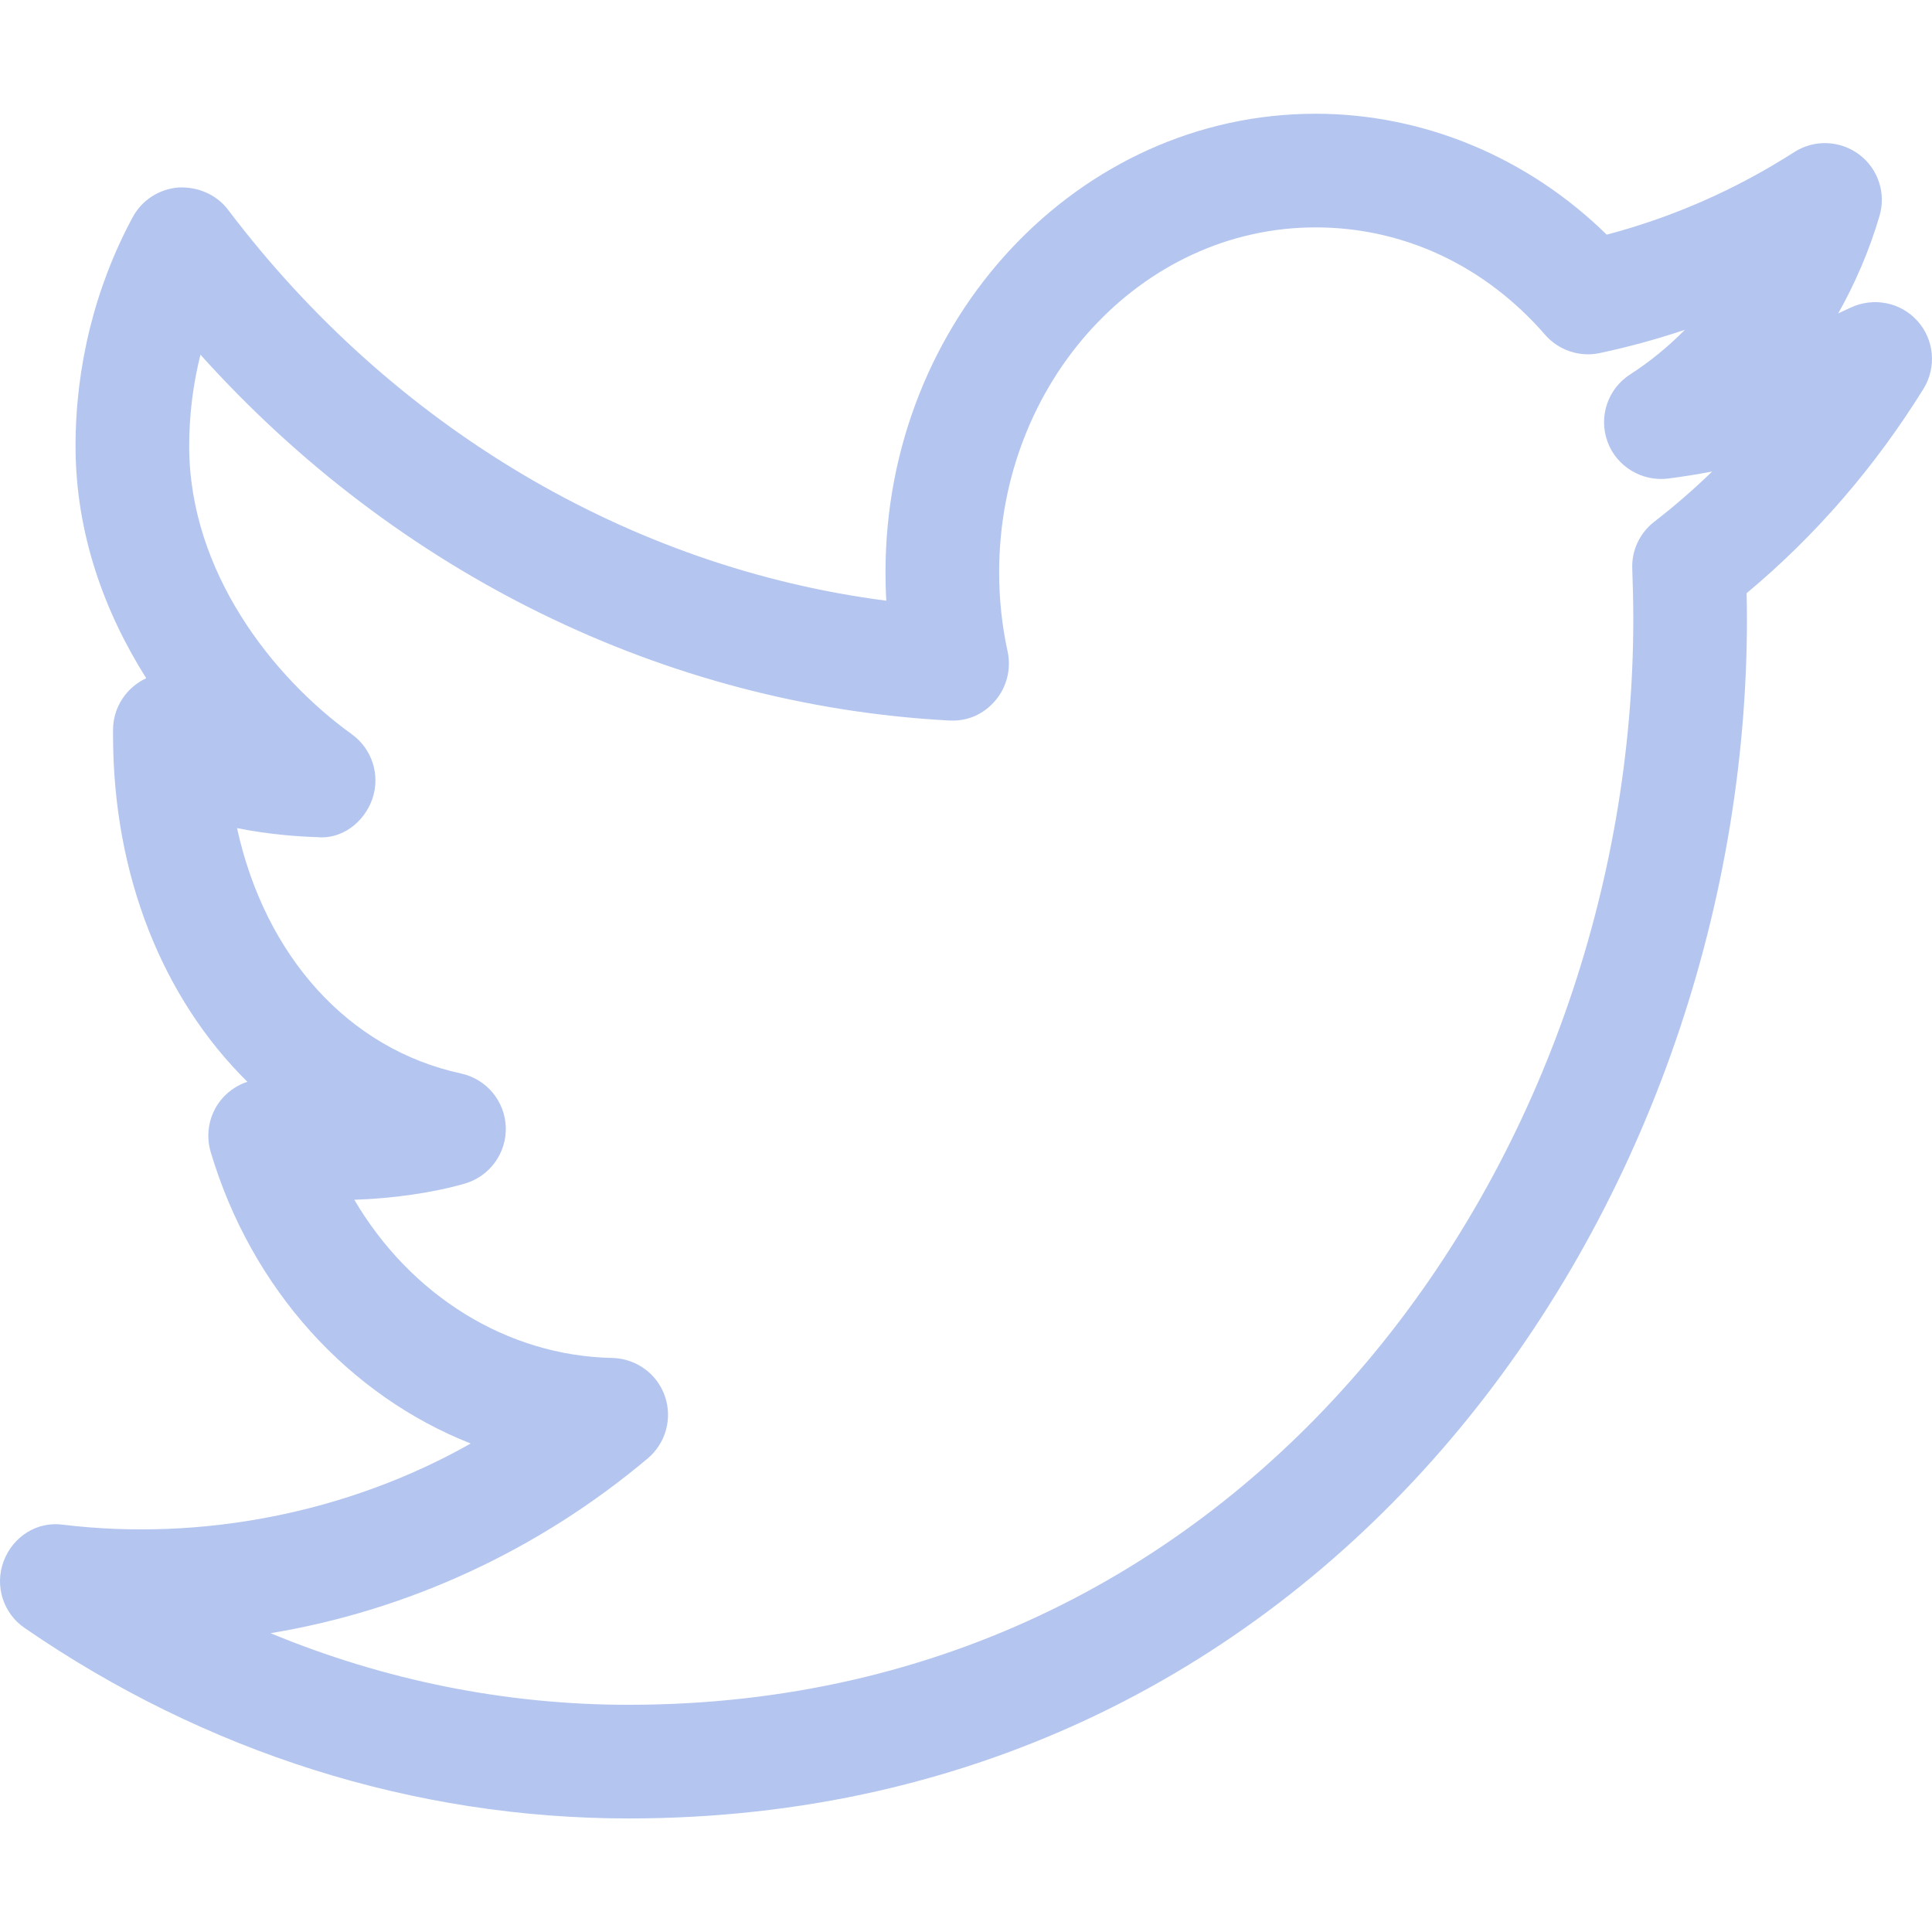
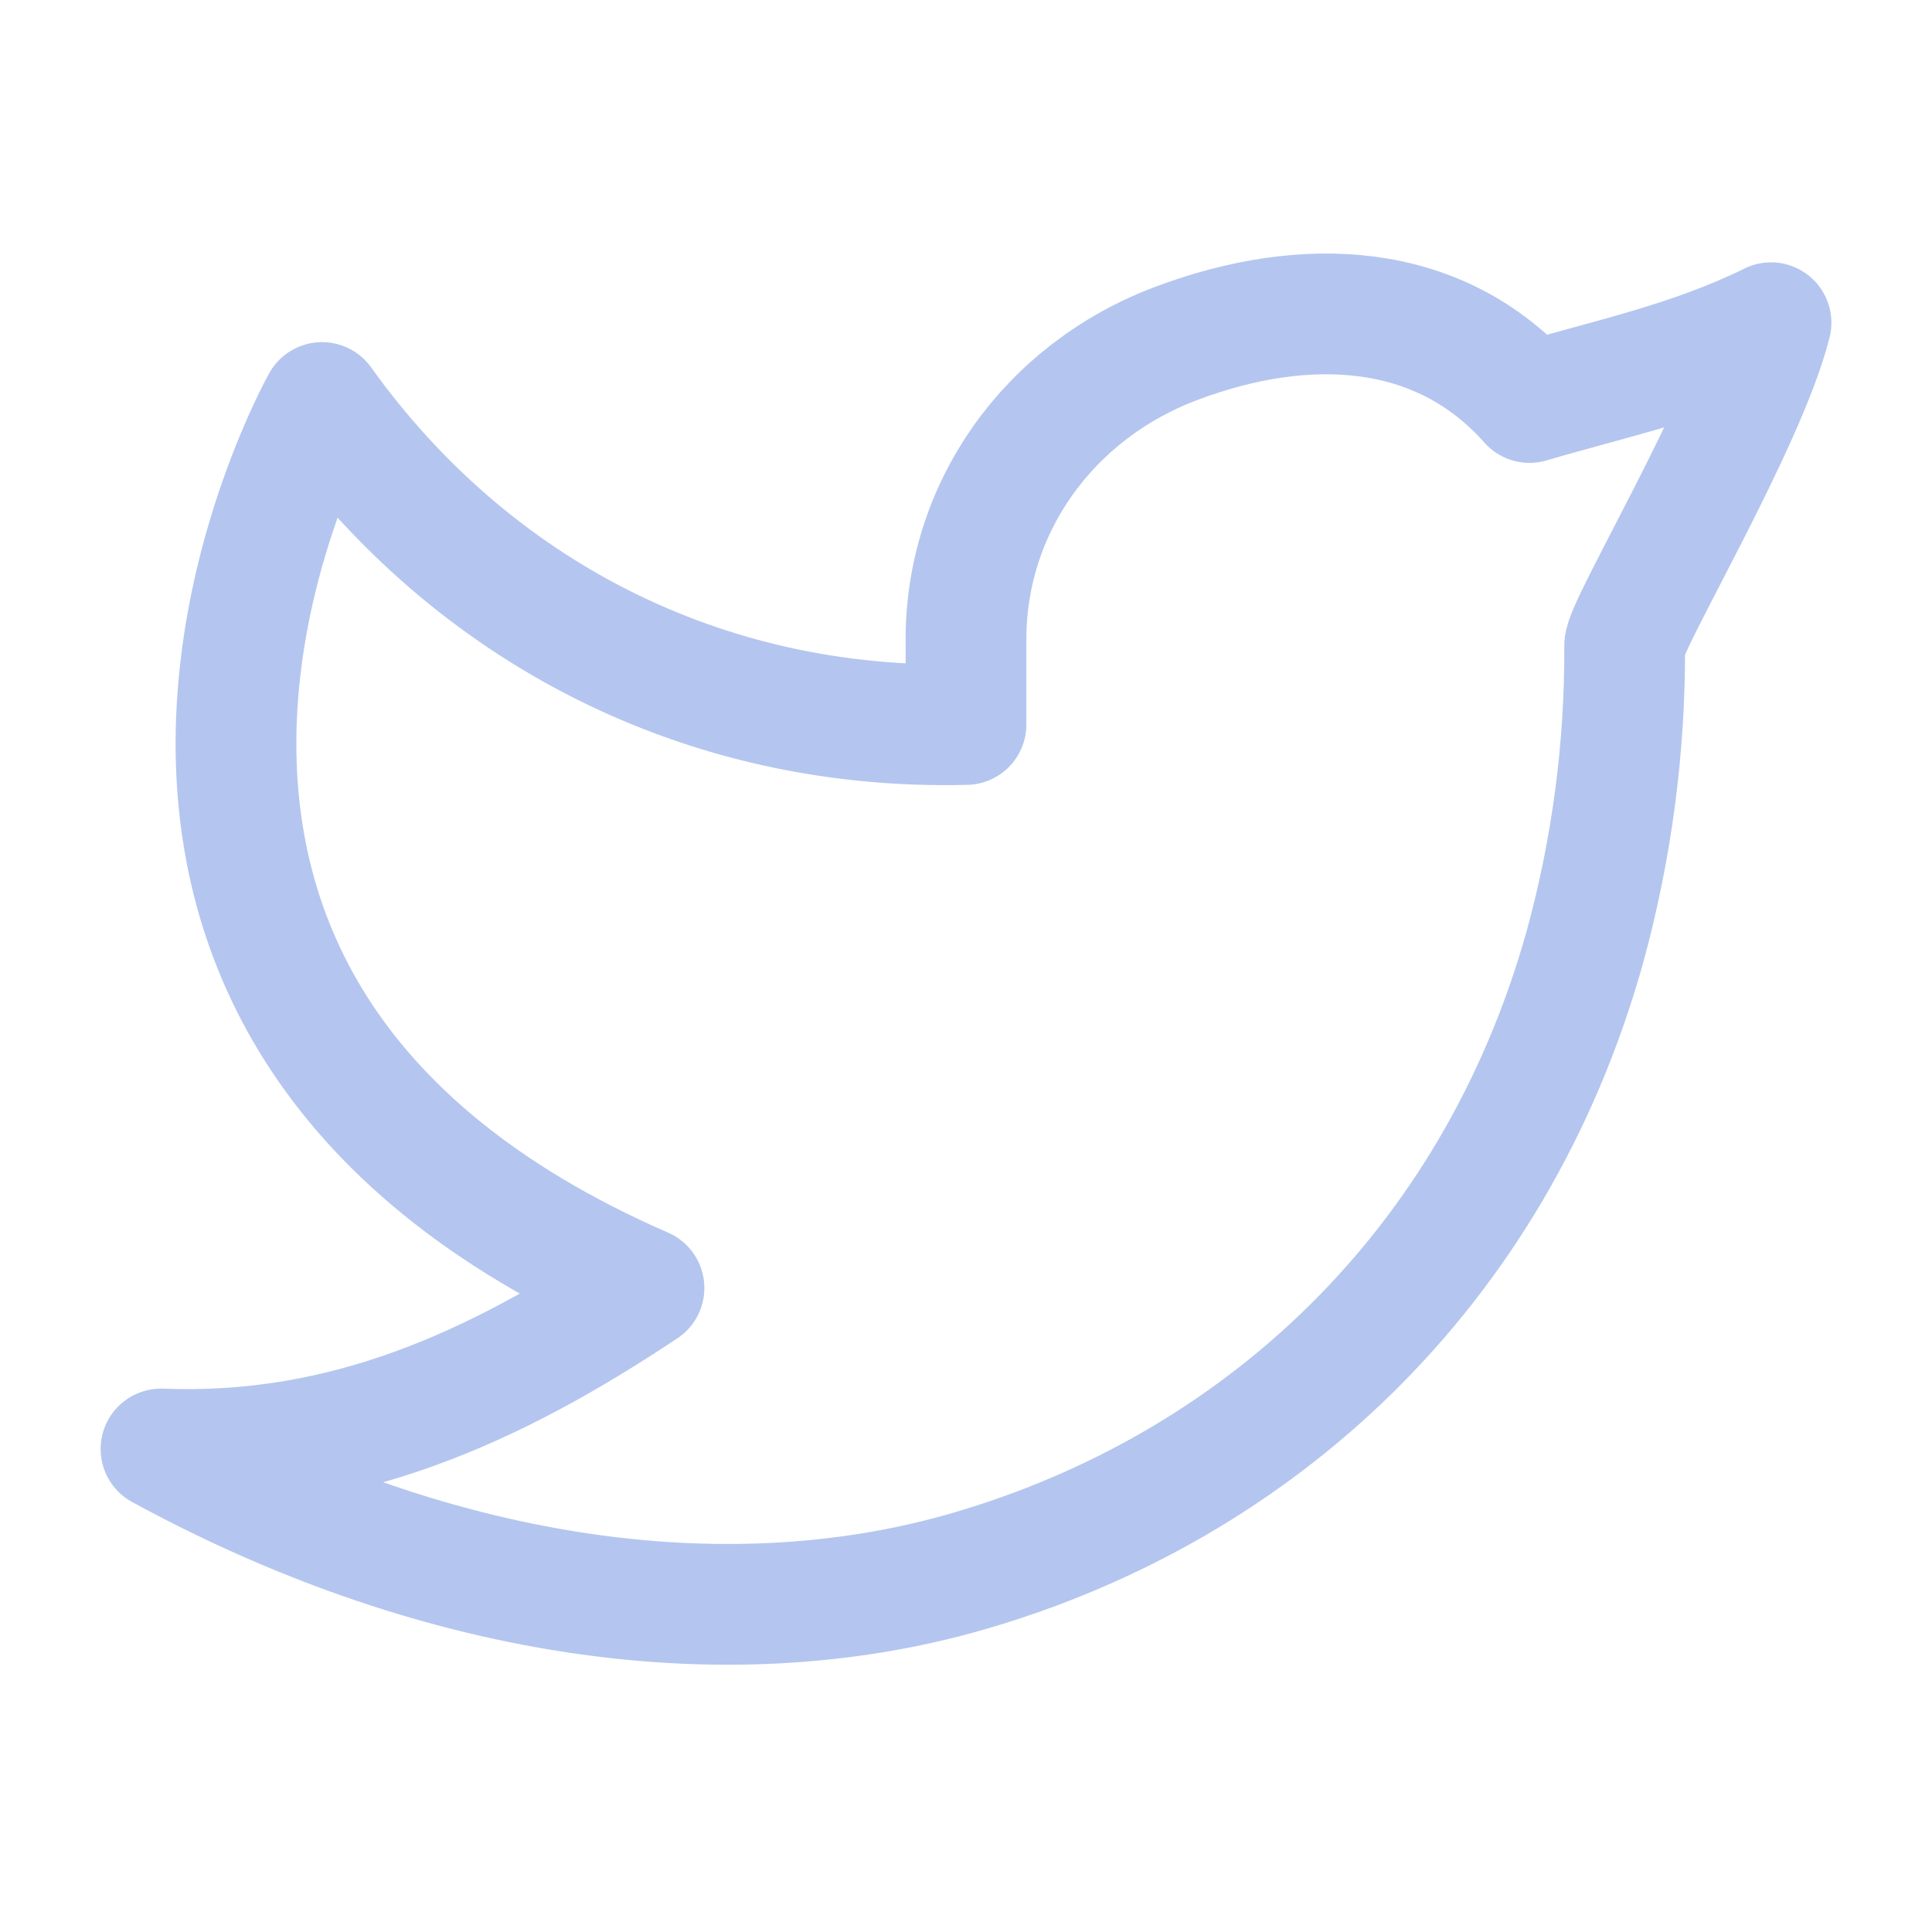
- <svg xmlns="http://www.w3.org/2000/svg" fill="#b4c6ef" width="172px" height="172px" viewBox="0 0 1920 1920">
-   <g id="SVGRepo_bgCarrier" stroke-width="0" />
-   <g id="SVGRepo_tracerCarrier" stroke-linecap="round" stroke-linejoin="round" />
-   <g id="SVGRepo_iconCarrier">
-     <path d="M1643.825 518.606c-14.457 11.294-22.588 28.8-21.685 47.096.565 16.377 1.017 32.753 1.017 49.355 0 530.372-373.497 1079.153-998.513 1079.153-122.203 0-242.598-24.282-355.765-71.153 136.433-22.588 266.428-82.447 374.965-173.816 17.957-15.247 24.62-39.868 16.828-62.005-7.793-22.136-28.574-37.157-52.179-37.722-105.374-2.146-200.81-62.682-256.376-157.214 38.06-1.13 79.059-7.116 109.779-16.038 24.847-7.228 41.562-30.381 40.771-56.132-.903-25.863-19.2-47.774-44.499-53.308-112.15-24.282-194.71-116.781-222.607-243.84 32.076 6.438 62.344 8.47 79.06 8.922 24.62 2.711 47.322-14.456 55.453-38.06 8.02-23.492-.226-49.582-20.442-64.151-78.042-56.245-161.619-161.167-161.619-286.42 0-30.832 3.84-61.326 11.181-90.804 195.163 217.186 461.478 348.31 743.83 363.558 18.975 1.016 34.674-6.438 46.08-19.765 11.408-13.327 15.926-31.398 12.312-48.565-5.648-25.637-8.471-52.178-8.471-79.058 0-188.951 141.063-342.664 314.428-342.664 87.19 0 168.283 37.835 228.141 106.73 13.327 15.36 34.334 22.475 54.212 18.183 28.687-6.099 56.922-13.779 84.706-23.153-16.49 16.715-34.673 31.624-54.438 44.386-22.25 14.343-31.51 42.014-22.475 66.861s34.56 39.868 60.31 36.593c14.683-1.92 29.252-4.179 43.709-7.002-18.297 17.731-37.497 34.447-57.713 50.033m261.685-199.68c-16.716-18.636-43.596-23.83-66.41-13.214-4.066 1.92-8.132 3.84-12.31 5.76 17.054-30.269 30.946-62.683 40.997-96.678 6.777-22.588-1.242-46.984-20.103-61.214-18.974-14.118-44.5-15.247-64.49-2.485-58.277 37.384-120.96 64.828-186.466 82.108-78.268-76.8-181.948-120.17-289.355-120.17-235.595 0-427.37 204.424-427.37 455.606 0 9.487.227 18.974.791 28.348C626 564.008 390.517 424.977 226.64 208.469c-11.52-15.247-30.155-23.04-49.242-22.136-19.2 1.468-36.367 12.536-45.516 29.477-37.157 68.894-56.809 147.614-56.809 227.464 0 86.626 28.687 165.007 70.25 230.739-19.426 9.035-32.98 28.574-32.98 51.388v5.195c0 139.821 49.808 261.91 133.497 344.47-9.035 2.937-17.28 8.246-23.943 15.36a56.566 56.566 0 0 0-12.537 54.326c40.772 136.997 137.788 242.145 258.41 289.807-122.88 69.571-268.688 97.129-404.443 80.753-26.541-3.953-50.485 11.858-59.633 36.028-9.261 24.282-.677 51.84 20.781 66.522 179.69 123.784 387.276 189.29 600.17 189.29 695.717 0 1111.454-606.156 1111.454-1192.095 0-8.583-.113-17.054-.339-25.524 68.555-57.149 127.51-125.365 175.737-203.069 13.214-21.345 10.842-48.903-5.986-67.538" fill-rule="evenodd" />
-   </g>
+ <svg xmlns="http://www.w3.org/2000/svg" class="icon icon-tabler icon-tabler-brand-twitter" width="44" height="44" viewBox="0 0 24 24" stroke-width="1.5" stroke="#b4c6ef" fill="none" stroke-linecap="round" stroke-linejoin="round">
+   <path stroke="none" d="M0 0h24v24H0z" fill="none" />
+   <path d="M22 4.01c-1 .49 -1.98 .689 -3 .99c-1.121 -1.265 -2.783 -1.335 -4.38 -.737s-2.643 2.06 -2.62 3.737v1c-3.245 .083 -6.135 -1.395 -8 -4c0 0 -4.182 7.433 4 11c-1.872 1.247 -3.739 2.088 -6 2c3.308 1.803 6.913 2.423 10.034 1.517c3.58 -1.04 6.522 -3.723 7.651 -7.742a13.84 13.84 0 0 0 .497 -3.753c-.002 -.249 1.51 -2.772 1.818 -4.013z" />
</svg>
